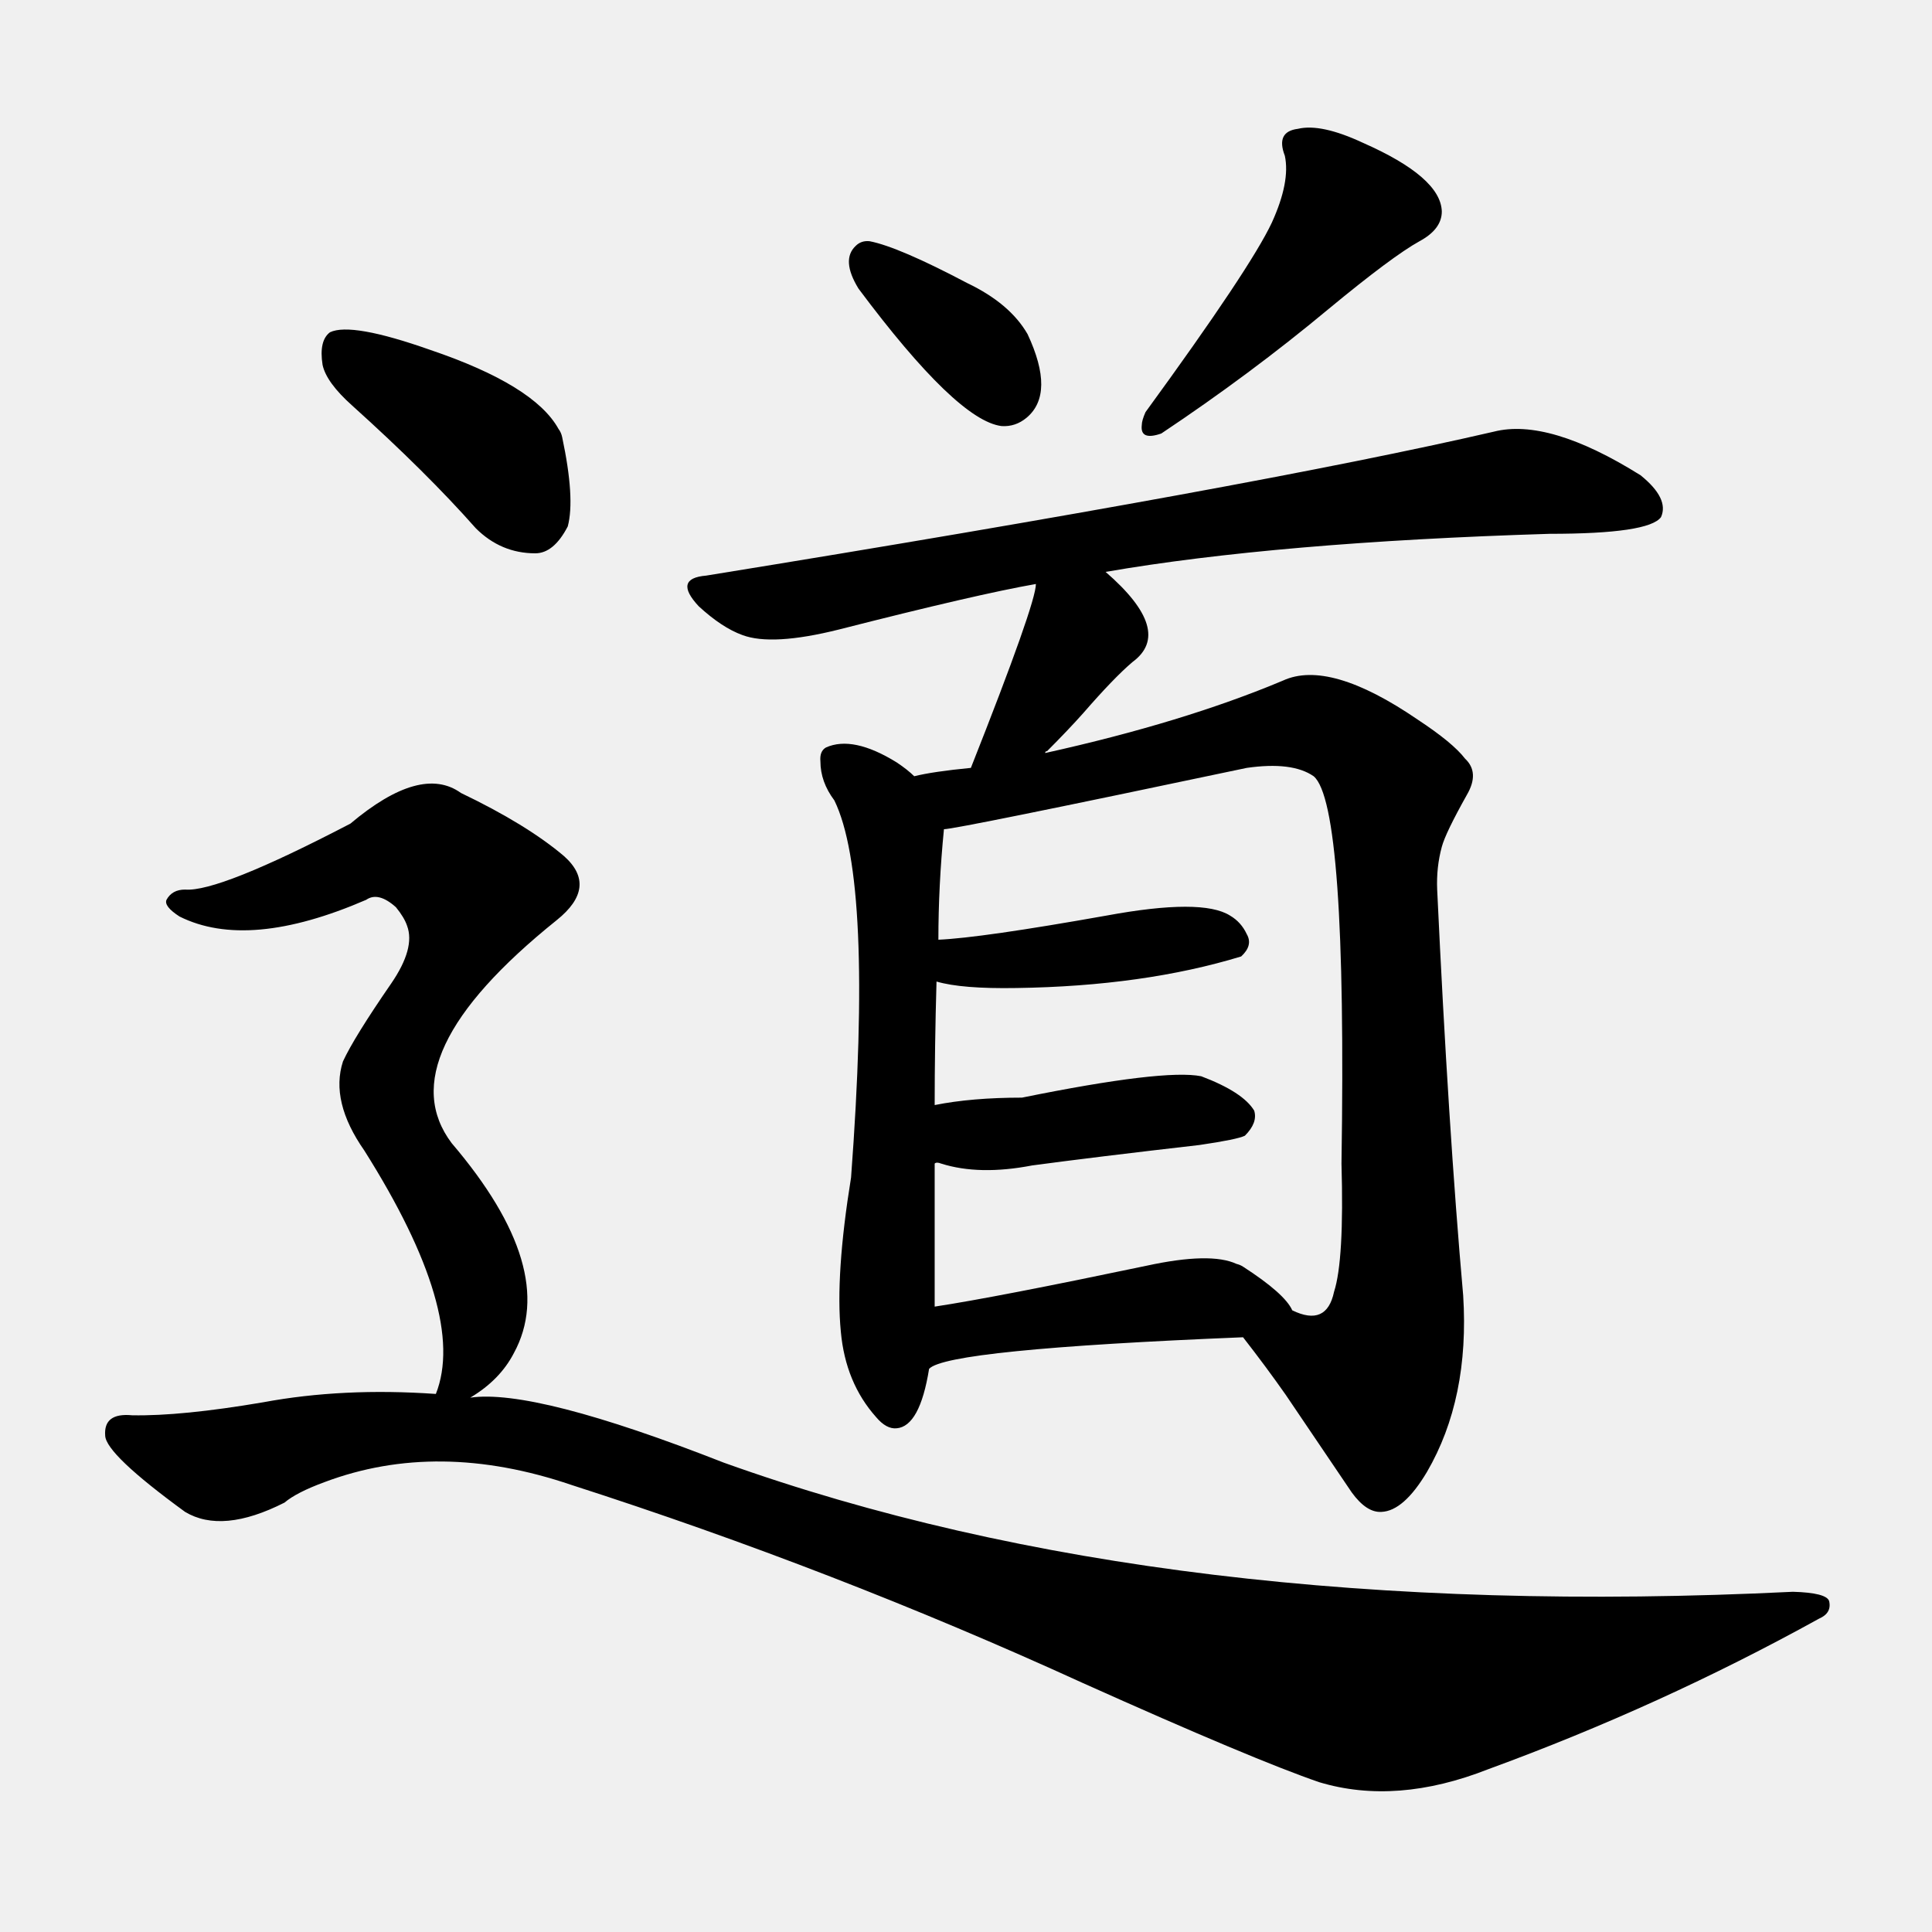
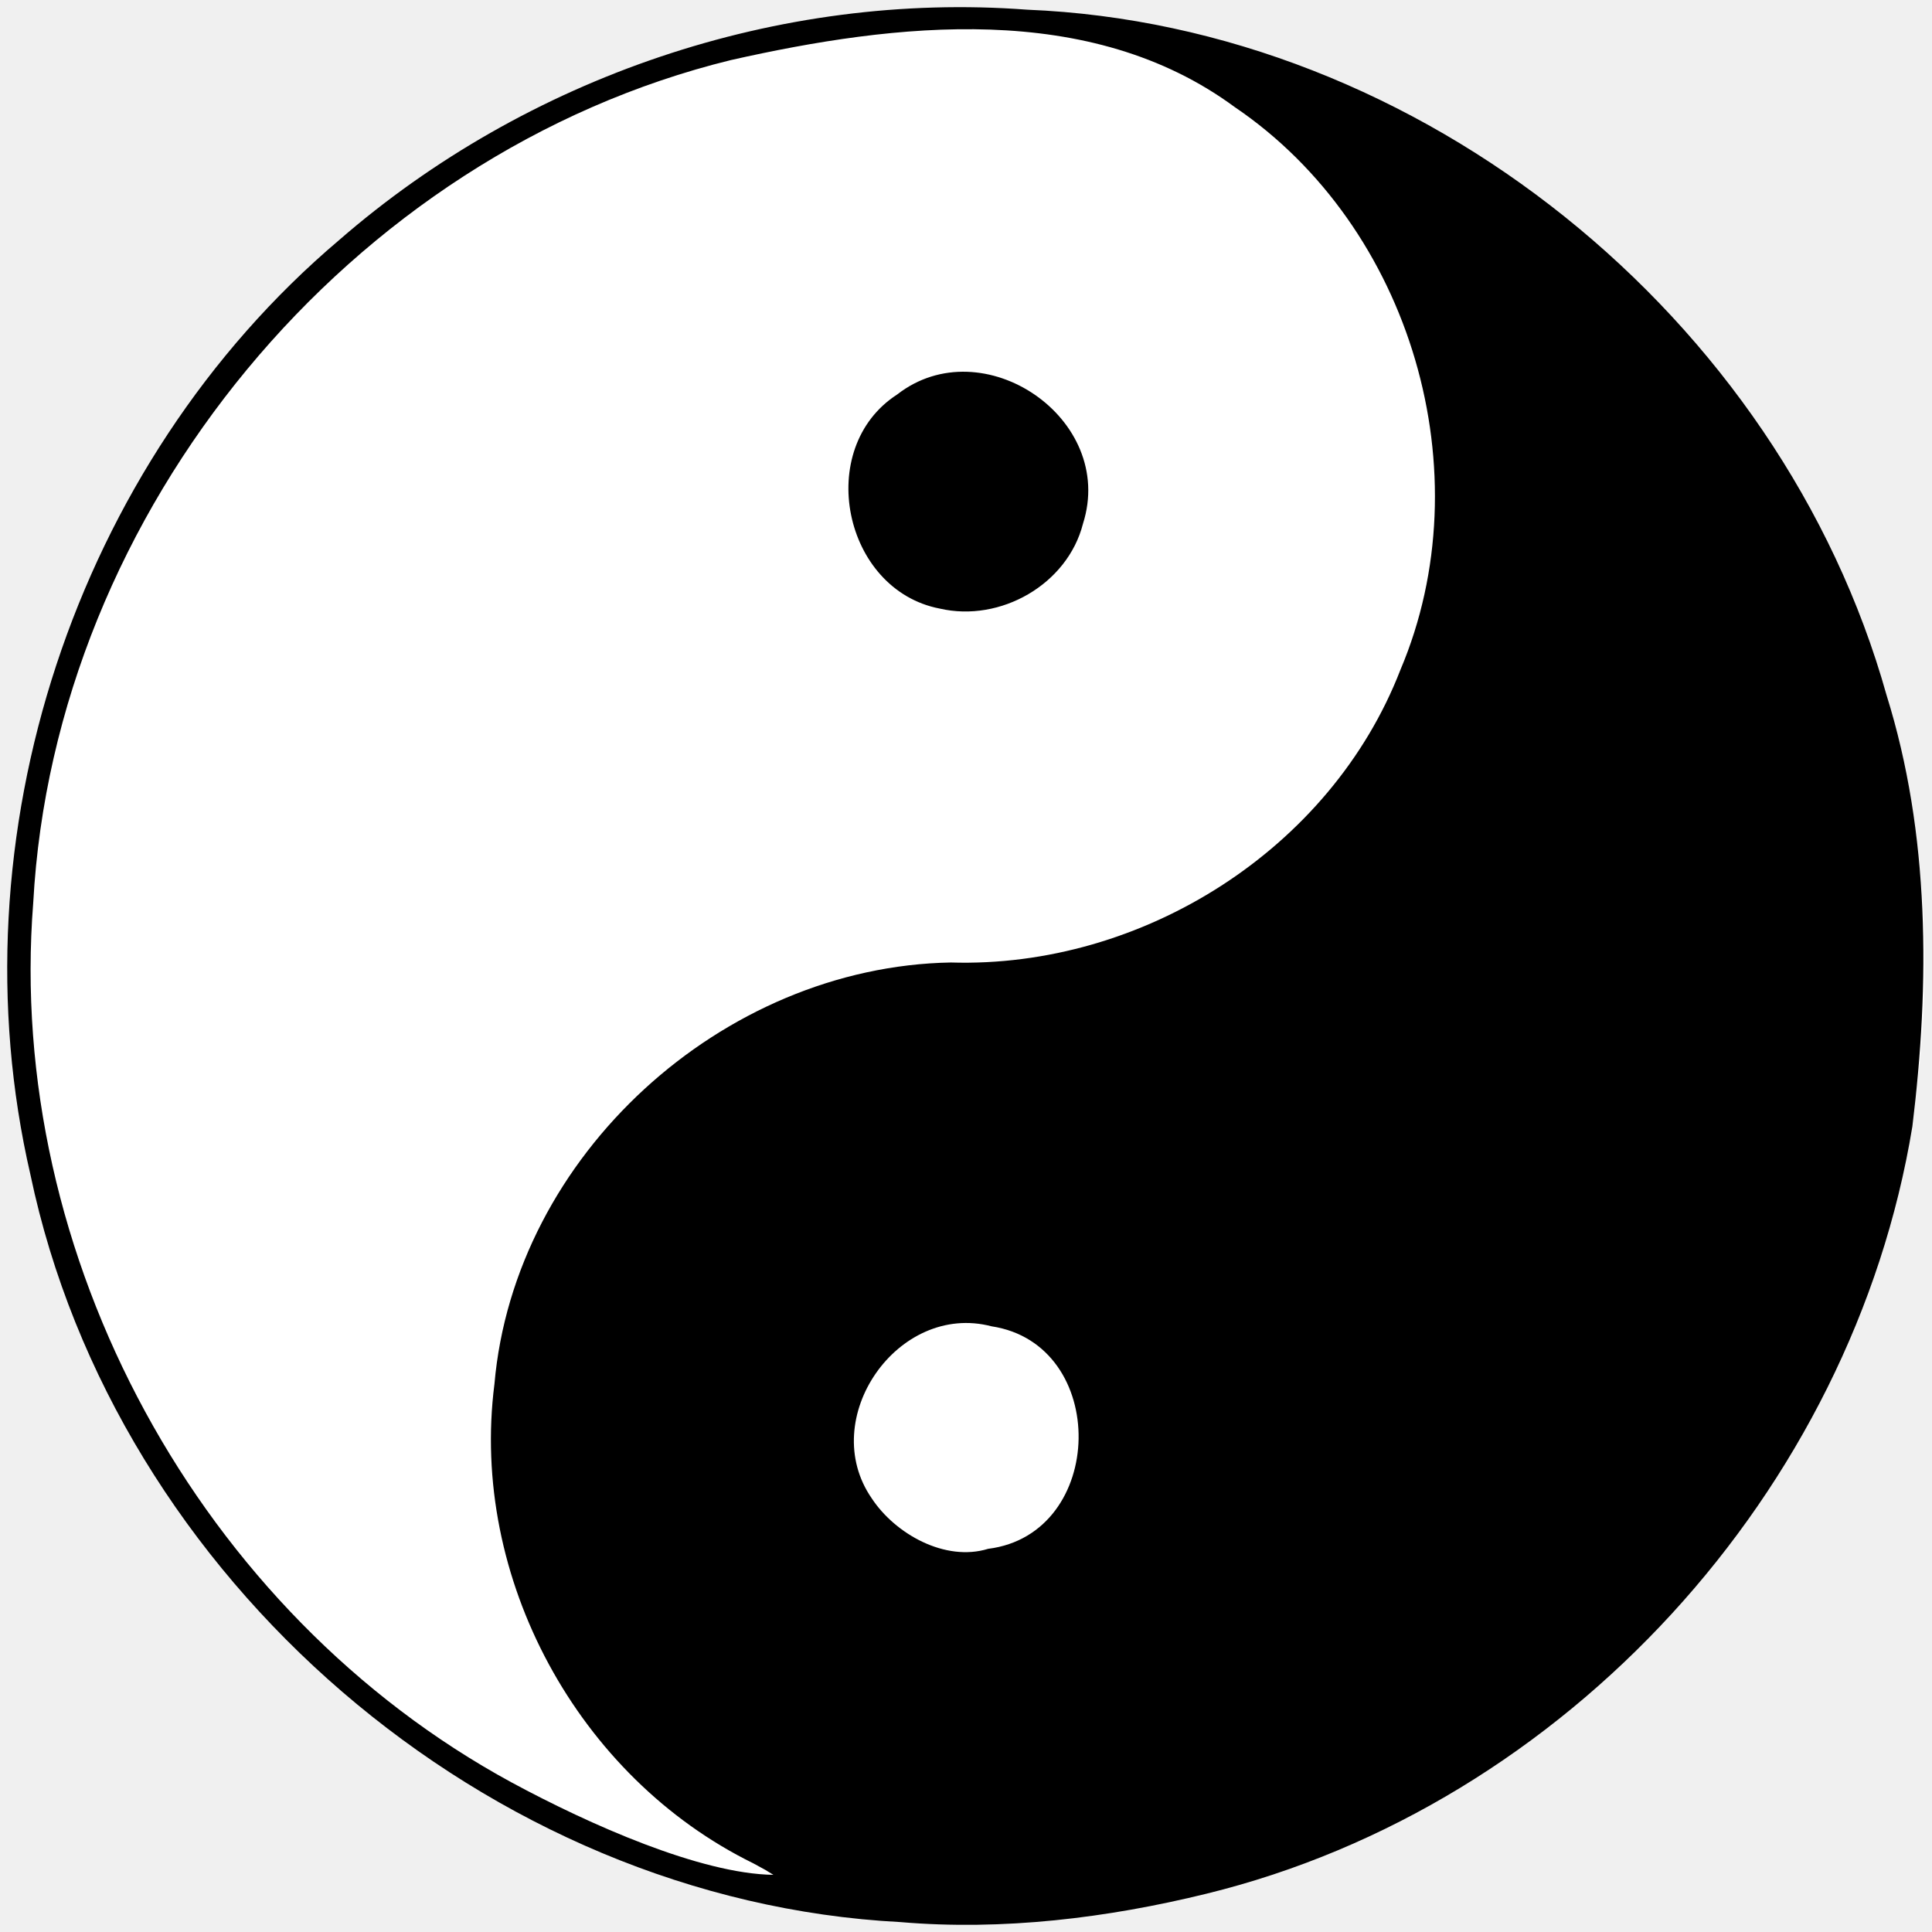
- <svg xmlns="http://www.w3.org/2000/svg" width="65" height="65" id="svg2" version="1.0">
+ <svg xmlns="http://www.w3.org/2000/svg" version="1.0" x="0" y="0" width="466" height="466" id="svg2">
  <defs id="defs4" />
-   <g id="layer1" transform="translate(-113.59,-193.9343)">
-     <path d="M 142.473,203.644 C 142.077,202.998 142.046,202.519 142.379,202.207 C 142.504,202.082 142.661,202.03 142.848,202.05 C 143.494,202.175 144.588,202.644 146.129,203.457 C 147.088,203.915 147.765,204.488 148.161,205.175 C 148.785,206.509 148.775,207.446 148.129,207.988 C 147.879,208.196 147.598,208.29 147.286,208.269 C 146.286,208.144 144.681,206.602 142.473,203.644 M 156.817,199.175 C 156.608,198.634 156.754,198.332 157.254,198.269 C 157.775,198.144 158.504,198.3 159.442,198.738 C 161.192,199.509 162.077,200.28 162.098,201.05 C 162.098,201.446 161.848,201.78 161.348,202.05 C 160.744,202.384 159.723,203.144 158.286,204.332 C 156.535,205.79 154.66,207.186 152.661,208.519 C 152.181,208.686 151.963,208.592 152.004,208.238 C 152.004,208.134 152.046,207.988 152.129,207.8 C 154.483,204.571 155.9,202.446 156.379,201.425 C 156.796,200.509 156.942,199.759 156.817,199.175 M 144.848,239.988 C 144.64,241.28 144.275,241.946 143.754,241.988 C 143.525,242.009 143.296,241.884 143.067,241.613 C 142.379,240.842 141.983,239.884 141.879,238.738 C 141.754,237.467 141.869,235.738 142.223,233.55 C 142.723,226.884 142.536,222.655 141.661,220.863 C 141.348,220.446 141.192,220.009 141.192,219.55 C 141.171,219.321 141.233,219.165 141.379,219.082 C 141.983,218.811 142.775,218.977 143.754,219.582 C 144.004,219.748 144.202,219.905 144.348,220.05 C 144.765,219.946 145.4,219.852 146.254,219.769 C 147.713,216.082 148.442,214.019 148.442,213.582 C 147.129,213.811 144.921,214.321 141.817,215.113 C 140.317,215.488 139.233,215.55 138.567,215.3 C 138.108,215.134 137.619,214.811 137.098,214.332 C 136.515,213.707 136.598,213.363 137.348,213.3 C 149.702,211.3 158.535,209.686 163.848,208.457 C 165.077,208.144 166.723,208.634 168.786,209.925 C 169.431,210.446 169.66,210.915 169.473,211.332 C 169.202,211.707 167.952,211.894 165.723,211.894 C 159.619,212.082 154.64,212.509 150.786,213.175 C 152.327,214.509 152.629,215.519 151.692,216.207 C 151.275,216.561 150.723,217.134 150.036,217.925 C 149.702,218.3 149.296,218.727 148.817,219.207 C 148.775,219.207 148.754,219.227 148.754,219.269 C 151.858,218.582 154.525,217.769 156.754,216.832 C 157.796,216.352 159.306,216.79 161.286,218.144 C 162.077,218.665 162.608,219.102 162.879,219.457 C 163.213,219.769 163.233,220.175 162.942,220.675 C 162.463,221.53 162.181,222.113 162.098,222.425 C 161.973,222.884 161.921,223.363 161.942,223.863 C 162.192,229.196 162.483,233.748 162.817,237.519 C 162.963,239.832 162.556,241.811 161.598,243.457 C 161.077,244.332 160.567,244.78 160.067,244.8 C 159.733,244.821 159.4,244.602 159.067,244.144 L 156.848,240.863 C 156.41,240.238 155.931,239.592 155.411,238.925 C 148.765,239.196 145.244,239.55 144.848,239.988 M 155.411,236.55 C 156.348,237.155 156.9,237.644 157.067,238.019 C 157.838,238.394 158.306,238.186 158.473,237.394 C 158.702,236.686 158.785,235.248 158.723,233.082 C 158.848,225.019 158.535,220.675 157.786,220.05 C 157.306,219.717 156.556,219.623 155.536,219.769 C 149.015,221.144 145.619,221.832 145.348,221.832 C 145.223,223.102 145.161,224.342 145.161,225.55 C 146.119,225.509 148.004,225.238 150.817,224.738 C 152.963,224.342 154.348,224.342 154.973,224.738 C 155.223,224.884 155.41,225.092 155.536,225.363 C 155.681,225.613 155.619,225.863 155.348,226.113 C 153.16,226.78 150.64,227.134 147.786,227.175 C 146.556,227.196 145.661,227.123 145.098,226.957 C 145.056,228.415 145.036,229.8 145.036,231.113 C 145.869,230.946 146.848,230.863 147.973,230.863 C 151.16,230.217 153.171,229.977 154.004,230.144 C 154.942,230.498 155.535,230.884 155.786,231.3 C 155.869,231.571 155.765,231.852 155.473,232.144 C 155.306,232.227 154.796,232.332 153.942,232.457 C 151.588,232.727 149.713,232.957 148.317,233.144 C 147.129,233.373 146.108,233.352 145.254,233.082 C 145.15,233.04 145.077,233.04 145.036,233.082 L 145.036,237.894 C 146.411,237.686 148.785,237.227 152.161,236.519 C 153.598,236.207 154.608,236.186 155.192,236.457 C 155.275,236.477 155.348,236.509 155.411,236.55 M 124.442,206.207 C 124.358,205.665 124.442,205.3 124.692,205.113 C 125.171,204.884 126.296,205.082 128.067,205.707 C 130.4,206.498 131.838,207.384 132.379,208.363 C 132.442,208.446 132.483,208.54 132.504,208.644 C 132.796,210.019 132.858,211.019 132.692,211.644 C 132.379,212.248 132.015,212.55 131.598,212.55 C 130.827,212.55 130.161,212.269 129.598,211.707 C 128.494,210.457 127.108,209.082 125.442,207.582 C 124.858,207.061 124.525,206.602 124.442,206.207 M 128.254,240.832 C 128.963,239.04 128.161,236.311 125.848,232.644 C 125.077,231.54 124.838,230.54 125.129,229.644 C 125.379,229.102 125.921,228.227 126.754,227.019 C 127.296,226.227 127.473,225.582 127.286,225.082 C 127.223,224.894 127.098,224.686 126.911,224.457 C 126.515,224.102 126.181,224.019 125.911,224.207 C 123.265,225.352 121.171,225.54 119.629,224.769 C 119.275,224.54 119.129,224.352 119.192,224.207 C 119.317,223.977 119.525,223.863 119.817,223.863 C 120.567,223.925 122.421,223.186 125.379,221.644 C 126.963,220.311 128.202,219.967 129.098,220.613 C 130.577,221.321 131.733,222.03 132.567,222.738 C 133.338,223.425 133.254,224.144 132.317,224.894 C 128.504,227.957 127.327,230.457 128.786,232.394 C 131.202,235.227 131.9,237.582 130.879,239.457 C 130.567,240.061 130.077,240.561 129.411,240.957 C 130.848,240.748 133.692,241.477 137.942,243.144 C 147.942,246.727 159.931,248.175 173.911,247.488 C 174.66,247.509 175.067,247.613 175.129,247.8 C 175.192,248.071 175.077,248.269 174.786,248.394 C 171.244,250.352 167.535,252.04 163.661,253.457 C 161.598,254.269 159.702,254.415 157.973,253.894 C 156.515,253.394 153.858,252.28 150.004,250.55 C 144.442,248.009 138.713,245.79 132.817,243.894 C 129.817,242.873 127.046,242.842 124.504,243.8 C 123.879,244.03 123.431,244.259 123.161,244.488 C 121.765,245.196 120.65,245.3 119.817,244.8 C 118.046,243.509 117.15,242.655 117.129,242.238 C 117.088,241.717 117.39,241.488 118.036,241.55 C 119.14,241.571 120.608,241.425 122.442,241.113 C 124.233,240.78 126.171,240.686 128.254,240.832" id="flowRoot1876" />
+   <g id="layer1">
+     <g transform="translate(-14.31153,-9.654345)" id="g2100">
+       <path d="M 574.286 350.934 A 230 230 0 1 1  114.286,350.934 A 230 230 0 1 1  574.286 350.934 z" transform="translate(-95.71429,-108.5714)" style="opacity:1;fill:#ffffff;fill-opacity:1;stroke:none;stroke-width:2;stroke-linecap:butt;stroke-linejoin:round;stroke-miterlimit:4;stroke-dasharray:none;stroke-opacity:1" id="path1366" />
+       <path d="M 231.482,473.263 C 131.835,468.067 42.098,390.444 21.654,292.999 C 2.853,211.643 32.3,121.621 96.084,67.582 C 141.338,28.222 202.156,7.476 262.064,11.991 C 356.939,15.843 443.803,86.158 469.358,177.353 C 479.834,210.866 479.804,246.845 475.574,281.362 C 461.158,369.257 392.022,445.169 305.339,466.412 C 281.372,472.302 256.124,475.369 231.482,473.263 z M 195.982,459.078 C 153.71,438.328 127.577,390.258 133.571,343.488 C 138.361,288.355 188.517,242.795 243.647,241.809 C 289.804,243.232 335.323,214.531 352.093,171.218 C 372.172,123.86 354.816,64.42 312.155,35.498 C 277.186,9.719 230.397,15.187 190.597,24.146 C 98.599,46.695 27.468,132.86 22.328,227.372 C 15.617,312.664 62.579,398.764 137.719,439.586 C 156.536,449.748 183.257,461.625 200.861,461.869 L 198.914,460.677 L 195.982,459.078 L 195.982,459.078 z M 240.982,156.445 C 217.687,151.967 210.638,117.76 230.725,104.795 C 251.311,88.76 283.638,110.572 275.524,135.982 C 271.797,150.608 255.613,159.834 240.982,156.445 z M 252.662,383.23 C 281.224,379.658 281.987,333.883 253.467,329.56 C 230.897,323.647 211.282,351.855 224.59,371.082 C 230.241,379.641 242.278,386.43 252.662,383.23 z " style="fill:#000000" id="path1351" />
+     </g>
  </g>
</svg>
